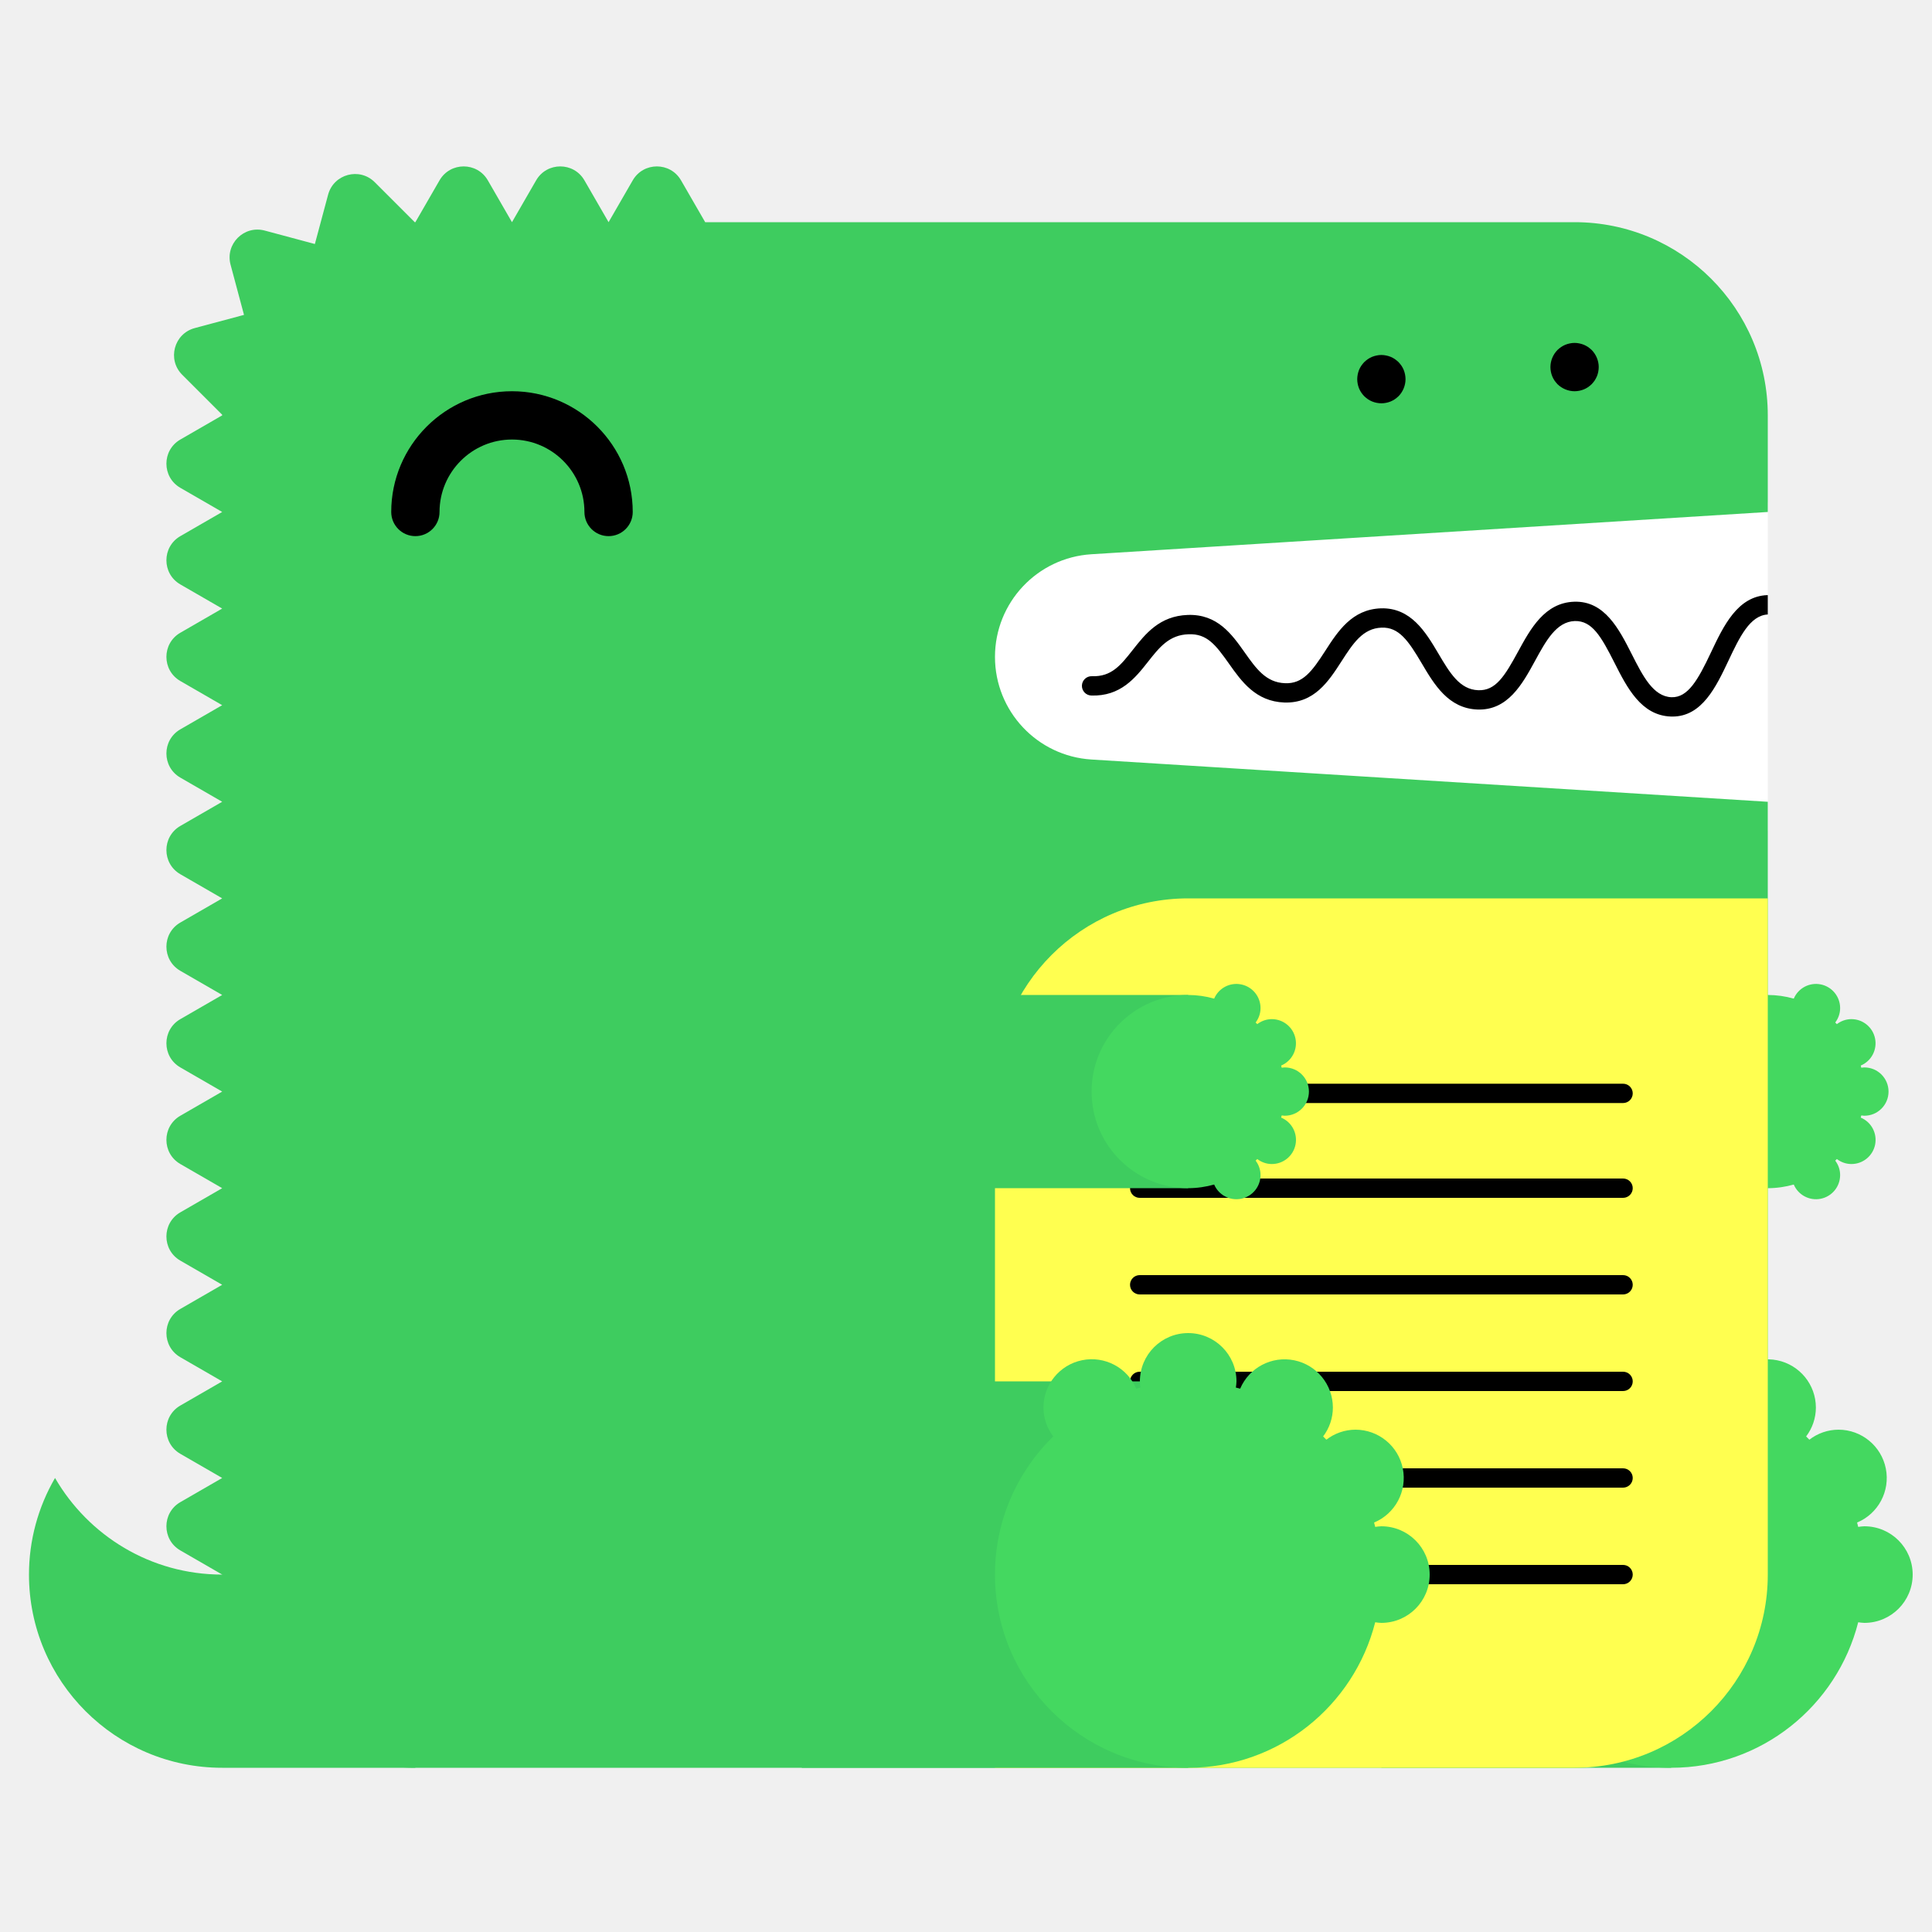
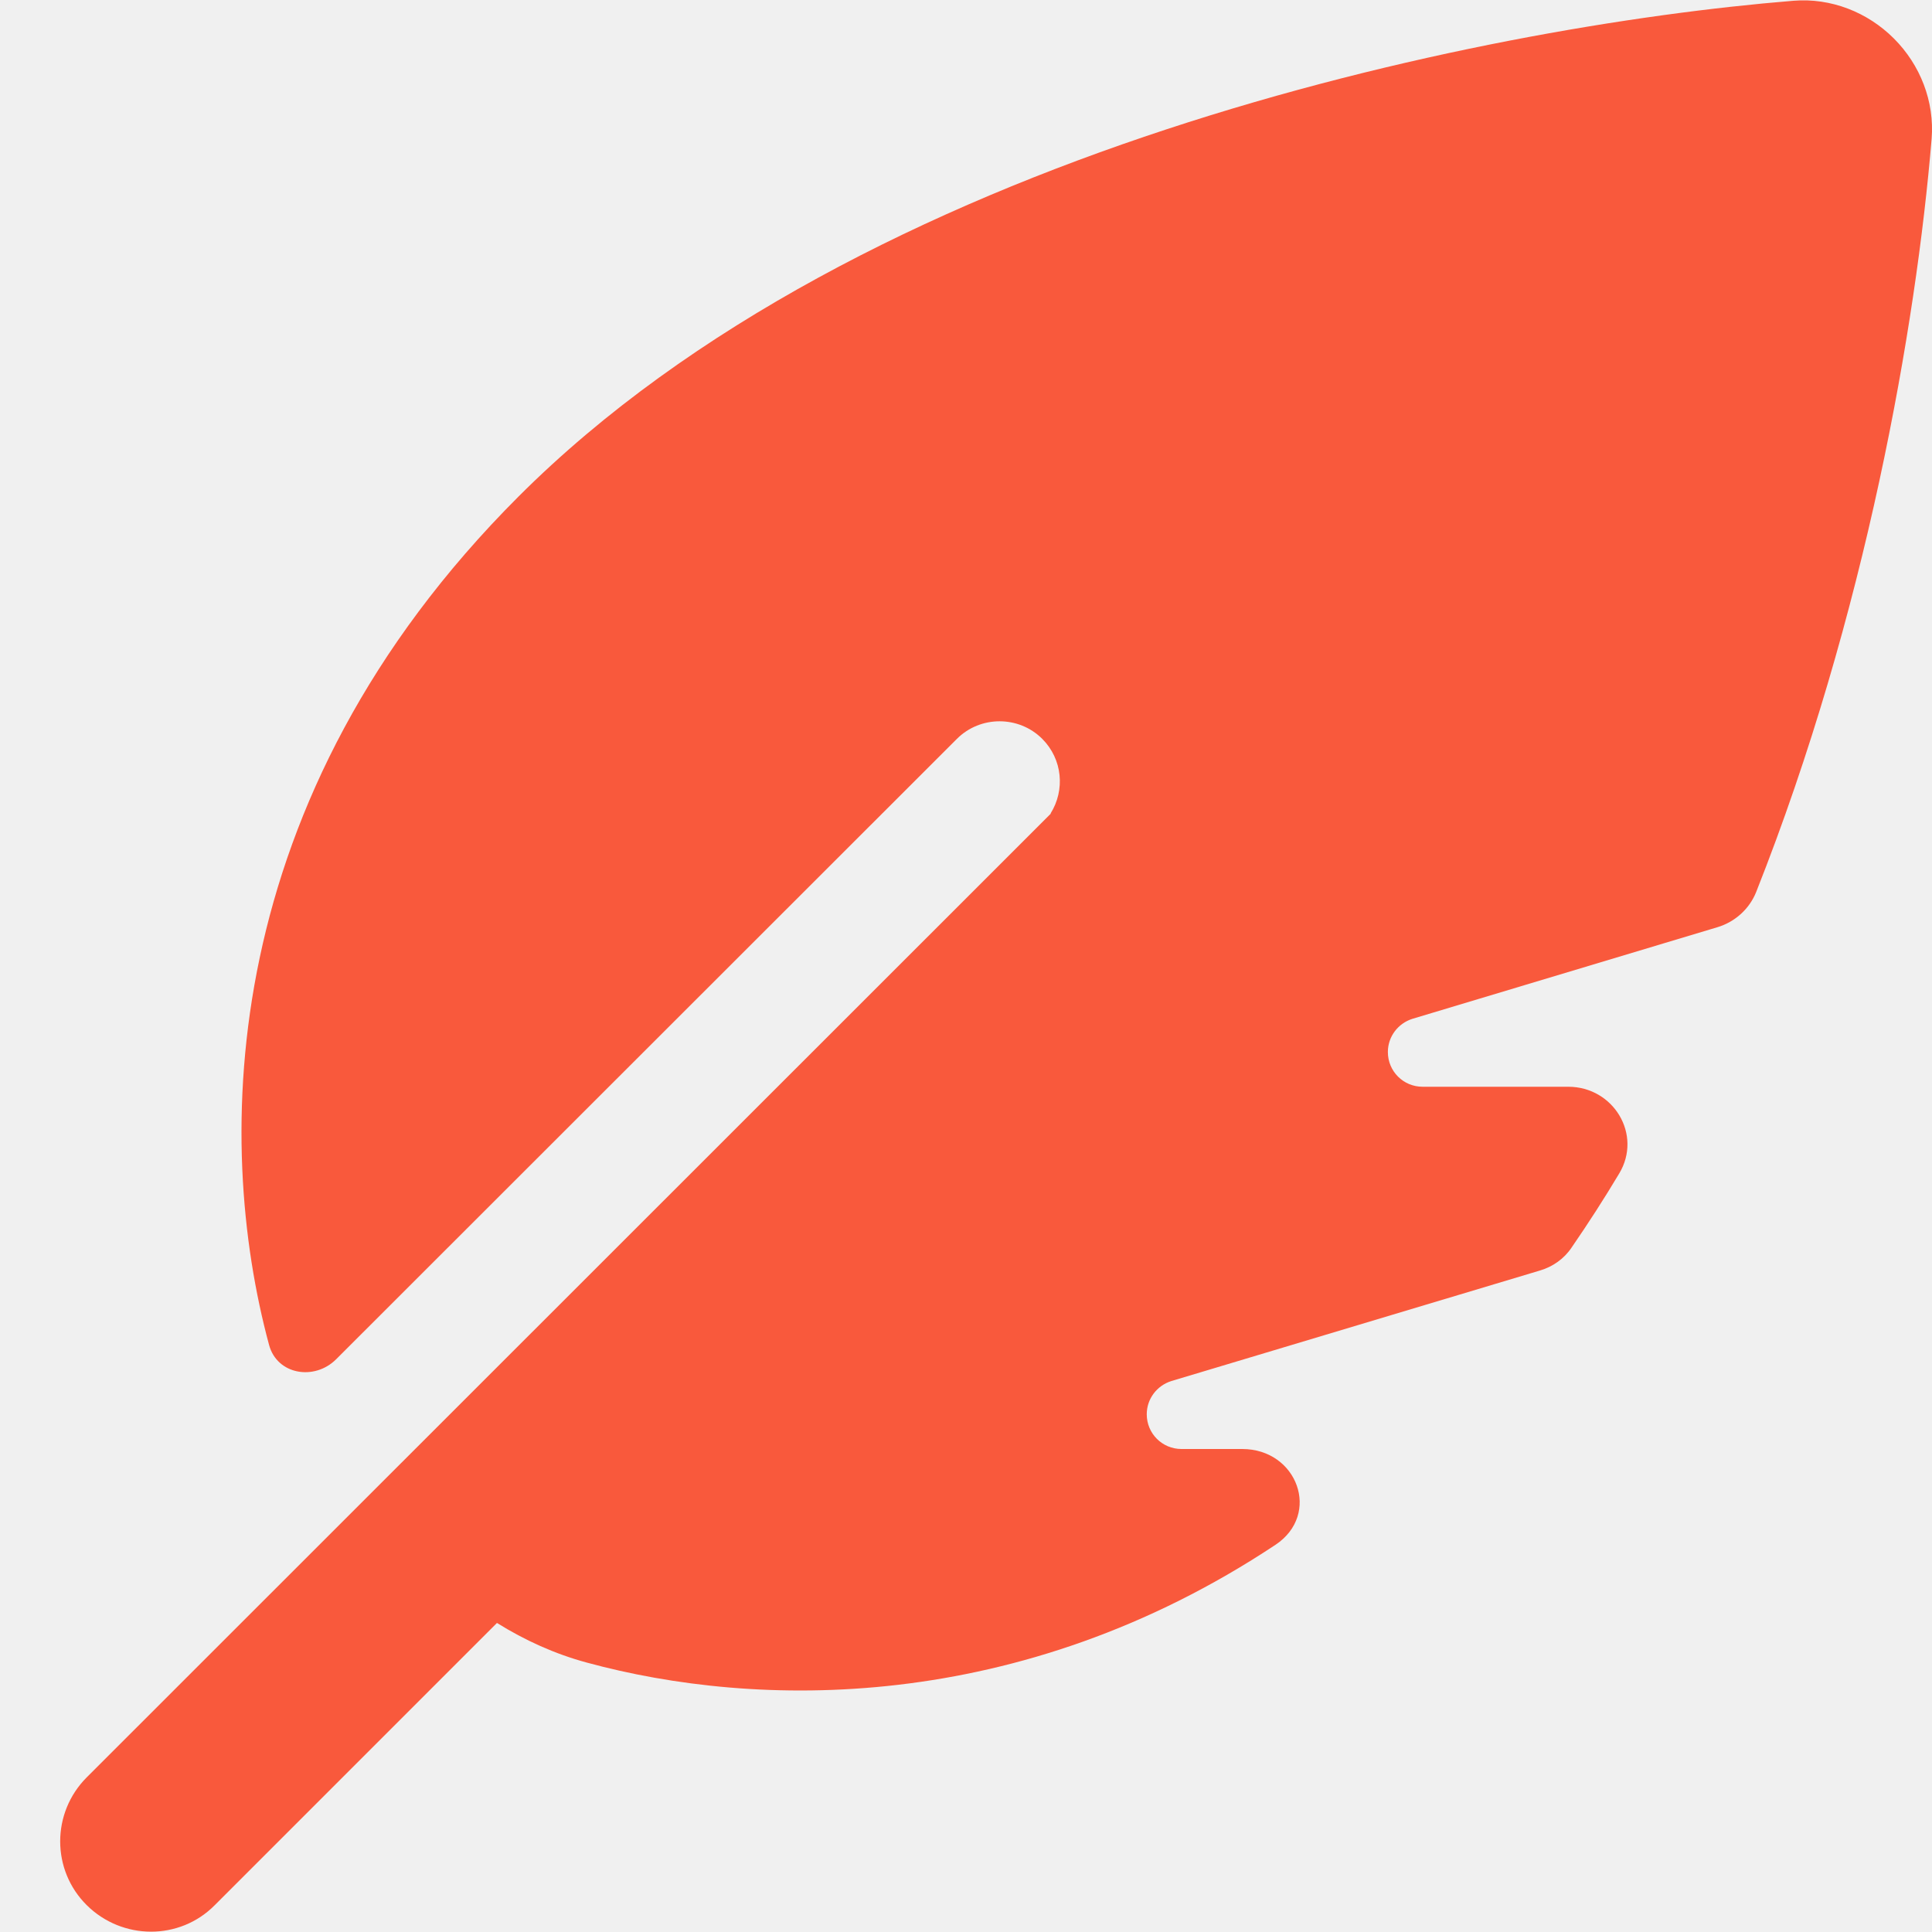
- <svg xmlns="http://www.w3.org/2000/svg" width="200" height="200" viewBox="0 0 200 200">
-   <g fill="none" fill-rule="evenodd">
-     <path fill="#FFF" d="M99 52h84v34H99z" />
-     <path d="M23 163c-7.398 0-13.843-4.027-17.303-10A19.886 19.886 0 0 0 3 163c0 11.046 8.954 20 20 20h20v-20H23z" fill="#3ECC5F" />
-     <path d="M112.98 57.376L183 53V43c0-11.046-8.954-20-20-20H73l-2.5-4.33c-1.112-1.925-3.889-1.925-5 0L63 23l-2.5-4.33c-1.111-1.925-3.889-1.925-5 0L53 23l-2.5-4.33c-1.111-1.925-3.889-1.925-5 0L43 23c-.022 0-.042.003-.065.003l-4.142-4.141c-1.57-1.571-4.252-.853-4.828 1.294l-1.369 5.104-5.192-1.392c-2.148-.575-4.111 1.389-3.535 3.536l1.39 5.193-5.102 1.367c-2.148.576-2.867 3.259-1.296 4.83l4.142 4.142c0 .021-.003.042-.003.064l-4.33 2.5c-1.925 1.111-1.925 3.889 0 5L23 53l-4.33 2.5c-1.925 1.111-1.925 3.889 0 5L23 63l-4.33 2.5c-1.925 1.111-1.925 3.889 0 5L23 73l-4.33 2.5c-1.925 1.111-1.925 3.889 0 5L23 83l-4.33 2.5c-1.925 1.111-1.925 3.889 0 5L23 93l-4.33 2.5c-1.925 1.111-1.925 3.889 0 5L23 103l-4.33 2.5c-1.925 1.111-1.925 3.889 0 5L23 113l-4.33 2.5c-1.925 1.111-1.925 3.889 0 5L23 123l-4.33 2.5c-1.925 1.111-1.925 3.889 0 5L23 133l-4.33 2.5c-1.925 1.111-1.925 3.889 0 5L23 143l-4.33 2.5c-1.925 1.111-1.925 3.889 0 5L23 153l-4.33 2.5c-1.925 1.111-1.925 3.889 0 5L23 163c0 11.046 8.954 20 20 20h120c11.046 0 20-8.954 20-20V83l-70.02-4.376A10.645 10.645 0 0 1 103 68c0-5.621 4.37-10.273 9.98-10.624" fill="#3ECC5F" />
-     <path fill="#3ECC5F" d="M143 183h30v-40h-30z" />
-     <path d="M193 158c-.219 0-.428.037-.639.064-.038-.15-.074-.301-.116-.451A5 5 0 0 0 190.32 148a4.96 4.96 0 0 0-3.016 1.036 26.531 26.531 0 0 0-.335-.336 4.955 4.955 0 0 0 1.011-2.987 5 5 0 0 0-9.599-1.959c-.148-.042-.297-.077-.445-.115.027-.211.064-.42.064-.639a5 5 0 0 0-5-5 5 5 0 0 0-5 5c0 .219.037.428.064.639-.148.038-.297.073-.445.115a4.998 4.998 0 0 0-9.599 1.959c0 1.125.384 2.151 1.011 2.987-3.717 3.632-6.031 8.693-6.031 14.3 0 11.046 8.954 20 20 20 9.339 0 17.16-6.41 19.361-15.064.211.027.42.064.639.064a5 5 0 0 0 5-5 5 5 0 0 0-5-5" fill="#44D860" />
-     <path fill="#3ECC5F" d="M153 123h30v-20h-30z" />
-     <path d="M193 115.5a2.5 2.5 0 1 0 0-5c-.109 0-.214.019-.319.032-.02-.075-.037-.15-.058-.225a2.501 2.501 0 0 0-.963-4.807c-.569 0-1.088.197-1.508.518a6.653 6.653 0 0 0-.168-.168c.314-.417.506-.931.506-1.494a2.5 2.5 0 0 0-4.8-.979A9.987 9.987 0 0 0 183 103c-5.522 0-10 4.478-10 10s4.478 10 10 10c.934 0 1.833-.138 2.69-.377a2.5 2.5 0 0 0 4.8-.979c0-.563-.192-1.077-.506-1.494.057-.055.113-.111.168-.168.42.321.939.518 1.508.518a2.5 2.5 0 0 0 .963-4.807c.021-.074.038-.15.058-.225.105.013.21.032.319.032" fill="#44D860" />
-     <path d="M63 55.5a2.5 2.5 0 0 1-2.5-2.5c0-4.136-3.364-7.5-7.5-7.5s-7.5 3.364-7.5 7.5a2.5 2.5 0 1 1-5 0c0-6.893 5.607-12.5 12.5-12.5S65.5 46.107 65.5 53a2.5 2.5 0 0 1-2.5 2.5" fill="#000" />
-     <path d="M103 183h60c11.046 0 20-8.954 20-20V93h-60c-11.046 0-20 8.954-20 20v70z" fill="#FFFF50" />
-     <path d="M168.02 124h-50.04a1 1 0 1 1 0-2h50.04a1 1 0 1 1 0 2m0 20h-50.04a1 1 0 1 1 0-2h50.04a1 1 0 1 1 0 2m0 20h-50.04a1 1 0 1 1 0-2h50.04a1 1 0 1 1 0 2m0-49.814h-50.04a1 1 0 1 1 0-2h50.04a1 1 0 1 1 0 2m0 19.814h-50.04a1 1 0 1 1 0-2h50.04a1 1 0 1 1 0 2m0 20h-50.04a1 1 0 1 1 0-2h50.04a1 1 0 1 1 0 2M183 61.611c-.012 0-.022-.006-.034-.005-3.09.105-4.552 3.196-5.842 5.923-1.346 2.85-2.387 4.703-4.093 4.647-1.889-.068-2.969-2.202-4.113-4.46-1.314-2.594-2.814-5.536-5.963-5.426-3.046.104-4.513 2.794-5.807 5.167-1.377 2.528-2.314 4.065-4.121 3.994-1.927-.07-2.951-1.805-4.136-3.813-1.321-2.236-2.848-4.75-5.936-4.664-2.994.103-4.465 2.385-5.763 4.4-1.373 2.13-2.335 3.428-4.165 3.351-1.973-.07-2.992-1.51-4.171-3.177-1.324-1.873-2.816-3.993-5.895-3.89-2.928.1-4.399 1.97-5.696 3.618-1.232 1.564-2.194 2.802-4.229 2.724a1 1 0 0 0-.072 2c3.017.101 4.545-1.8 5.872-3.487 1.177-1.496 2.193-2.787 4.193-2.855 1.926-.082 2.829 1.115 4.195 3.045 1.297 1.834 2.769 3.914 5.731 4.021 3.103.104 4.596-2.215 5.918-4.267 1.182-1.834 2.202-3.417 4.15-3.484 1.793-.067 2.769 1.35 4.145 3.681 1.297 2.197 2.766 4.686 5.787 4.796 3.125.108 4.634-2.62 5.949-5.035 1.139-2.088 2.214-4.06 4.119-4.126 1.793-.042 2.728 1.595 4.111 4.33 1.292 2.553 2.757 5.445 5.825 5.556l.169.003c3.064 0 4.518-3.075 5.805-5.794 1.139-2.41 2.217-4.68 4.067-4.773v-2z" fill="#000" />
-     <path fill="#3ECC5F" d="M83 183h40v-40H83z" />
-     <path d="M143 158c-.219 0-.428.037-.639.064-.038-.15-.074-.301-.116-.451A5 5 0 0 0 140.32 148a4.96 4.96 0 0 0-3.016 1.036 26.531 26.531 0 0 0-.335-.336 4.955 4.955 0 0 0 1.011-2.987 5 5 0 0 0-9.599-1.959c-.148-.042-.297-.077-.445-.115.027-.211.064-.42.064-.639a5 5 0 0 0-5-5 5 5 0 0 0-5 5c0 .219.037.428.064.639-.148.038-.297.073-.445.115a4.998 4.998 0 0 0-9.599 1.959c0 1.125.384 2.151 1.011 2.987-3.717 3.632-6.031 8.693-6.031 14.3 0 11.046 8.954 20 20 20 9.339 0 17.16-6.41 19.361-15.064.211.027.42.064.639.064a5 5 0 0 0 5-5 5 5 0 0 0-5-5" fill="#44D860" />
-     <path fill="#3ECC5F" d="M83 123h40v-20H83z" />
-     <path d="M133 115.5a2.5 2.5 0 1 0 0-5c-.109 0-.214.019-.319.032-.02-.075-.037-.15-.058-.225a2.501 2.501 0 0 0-.963-4.807c-.569 0-1.088.197-1.508.518a6.653 6.653 0 0 0-.168-.168c.314-.417.506-.931.506-1.494a2.5 2.5 0 0 0-4.8-.979A9.987 9.987 0 0 0 123 103c-5.522 0-10 4.478-10 10s4.478 10 10 10c.934 0 1.833-.138 2.69-.377a2.5 2.5 0 0 0 4.8-.979c0-.563-.192-1.077-.506-1.494.057-.055.113-.111.168-.168.42.321.939.518 1.508.518a2.5 2.5 0 0 0 .963-4.807c.021-.074.038-.15.058-.225.105.013.21.032.319.032" fill="#44D860" />
-     <path d="M143 41.75c-.16 0-.33-.02-.49-.05a2.52 2.52 0 0 1-.47-.14c-.15-.06-.29-.14-.431-.23-.13-.09-.259-.2-.38-.31-.109-.12-.219-.24-.309-.38s-.17-.28-.231-.43a2.619 2.619 0 0 1-.189-.96c0-.16.02-.33.05-.49.03-.16.08-.31.139-.47.061-.15.141-.29.231-.43.09-.13.2-.26.309-.38.121-.11.25-.22.38-.31.141-.09.281-.17.431-.23.149-.06.31-.11.47-.14.32-.07.65-.07.98 0 .159.03.32.08.47.14.149.06.29.14.43.23.13.09.259.2.38.31.11.12.22.25.31.38.09.14.17.28.23.43.06.16.11.31.14.47.029.16.05.33.05.49 0 .66-.271 1.31-.73 1.77-.121.11-.25.22-.38.31-.14.09-.281.17-.43.23a2.565 2.565 0 0 1-.96.19m20-1.25c-.66 0-1.3-.27-1.771-.73a3.802 3.802 0 0 1-.309-.38c-.09-.14-.17-.28-.231-.43a2.619 2.619 0 0 1-.189-.96c0-.66.27-1.3.729-1.77.121-.11.25-.22.38-.31.141-.09.281-.17.431-.23.149-.06.31-.11.47-.14.32-.07.66-.07.98 0 .159.03.32.08.47.14.149.06.29.14.43.23.13.09.259.2.38.31.459.47.73 1.11.73 1.77 0 .16-.021.33-.05.49-.03.16-.08.32-.14.47-.07.15-.14.29-.23.43-.09.13-.2.26-.31.38-.121.11-.25.22-.38.31-.14.09-.281.17-.43.23a2.565 2.565 0 0 1-.96.19" fill="#000" />
-   </g>
+ <svg xmlns="http://www.w3.org/2000/svg" viewBox="0 0 512 512">
+   <style>
+   path { fill: #F9593C; }
+   
+ </style>
+   <path d="M278.5 215.6L23 471c-9.4 9.4-9.4 24.6 0 33.9s24.6 9.4 33.9 0l74.8-74.8c7.4 4.6 15.3 8.2 23.8 10.5C200.3 452.8 270 454.5 338 409.4c12.2-8.1 5.8-25.4-8.8-25.4l-16.1 0c-5.1 0-9.2-4.1-9.2-9.2c0-4.1 2.7-7.6 6.5-8.8l97.7-29.3c3.4-1 6.4-3.1 8.4-6.1c4.4-6.4 8.6-12.9 12.6-19.6c6.2-10.3-1.5-23-13.5-23l-38.6 0c-5.1 0-9.2-4.1-9.2-9.2c0-4.1 2.7-7.6 6.5-8.8l80.9-24.3c4.6-1.4 8.4-4.8 10.2-9.3C494.5 163 507.8 86.1 511.9 36.8c.8-9.9-3-19.6-10-26.6s-16.7-10.8-26.6-10C391.5 7 228.5 40.5 137.4 131.6C57.3 211.7 56.7 302.3 71.3 356.4c2.1 7.9 12 9.6 17.8 3.8L253.6 195.8c6.2-6.2 16.4-6.2 22.6 0c5.4 5.4 6.1 13.6 2.2 19.8z" />
</svg>
